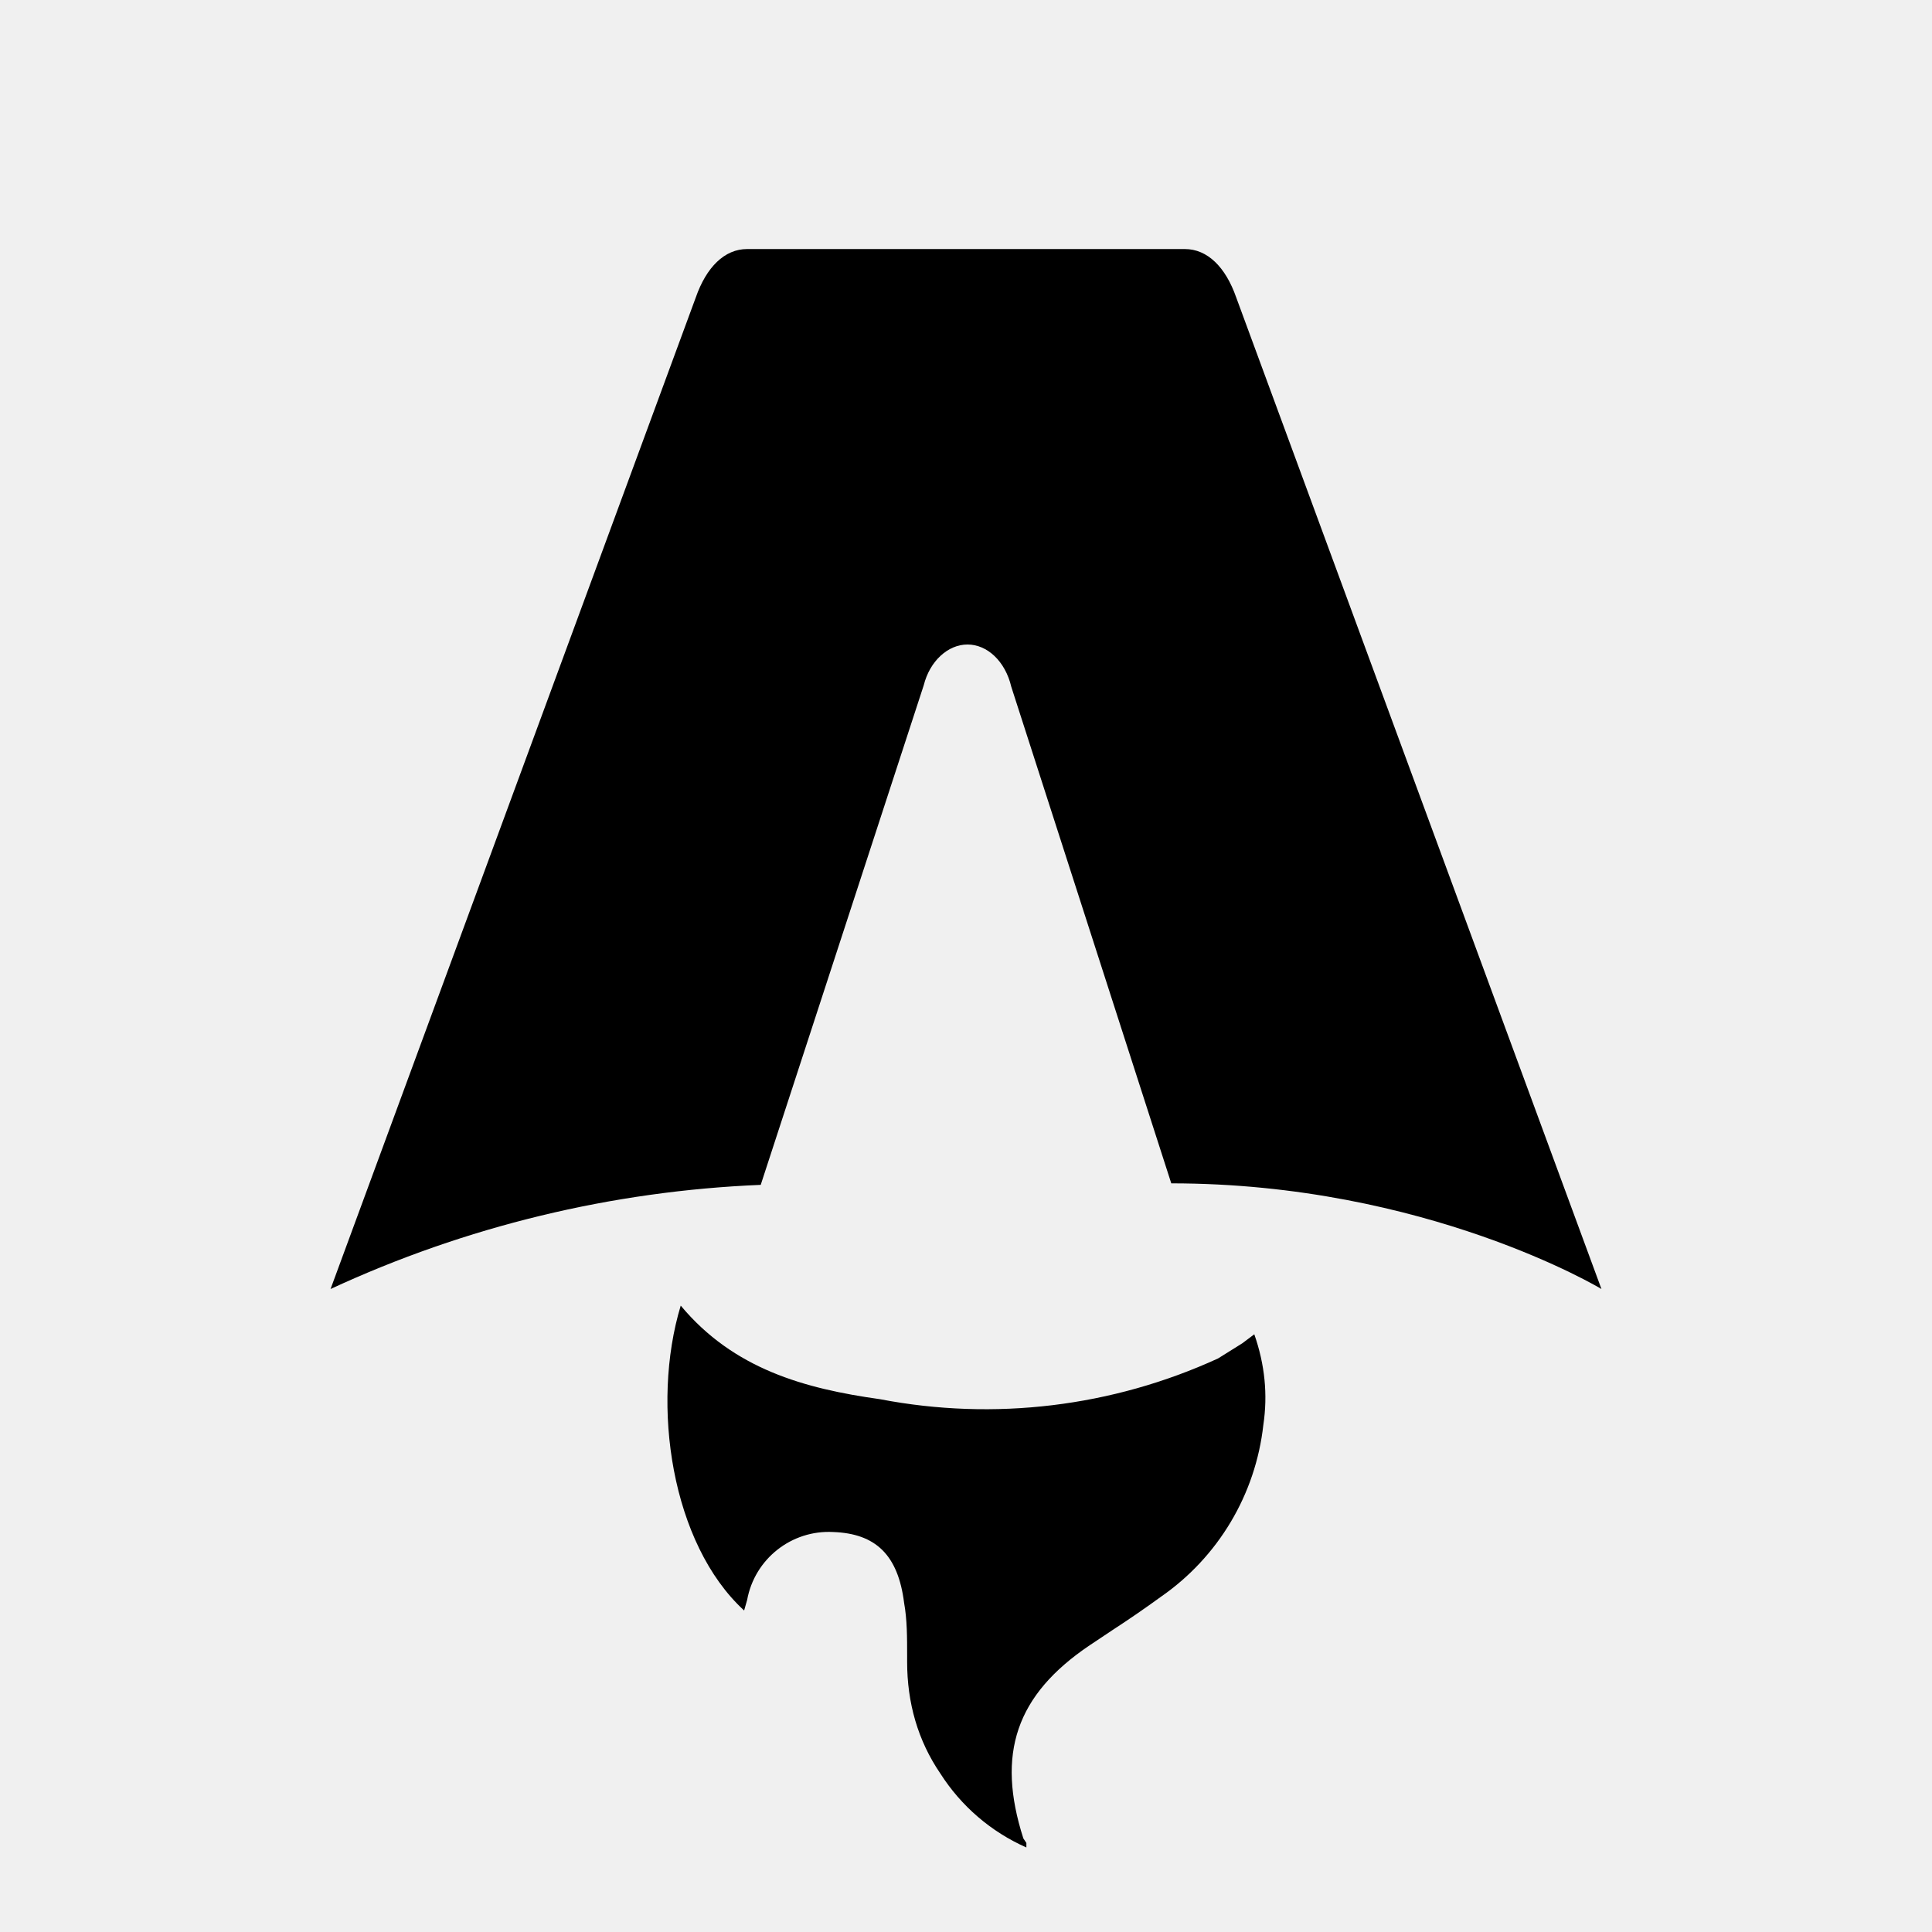
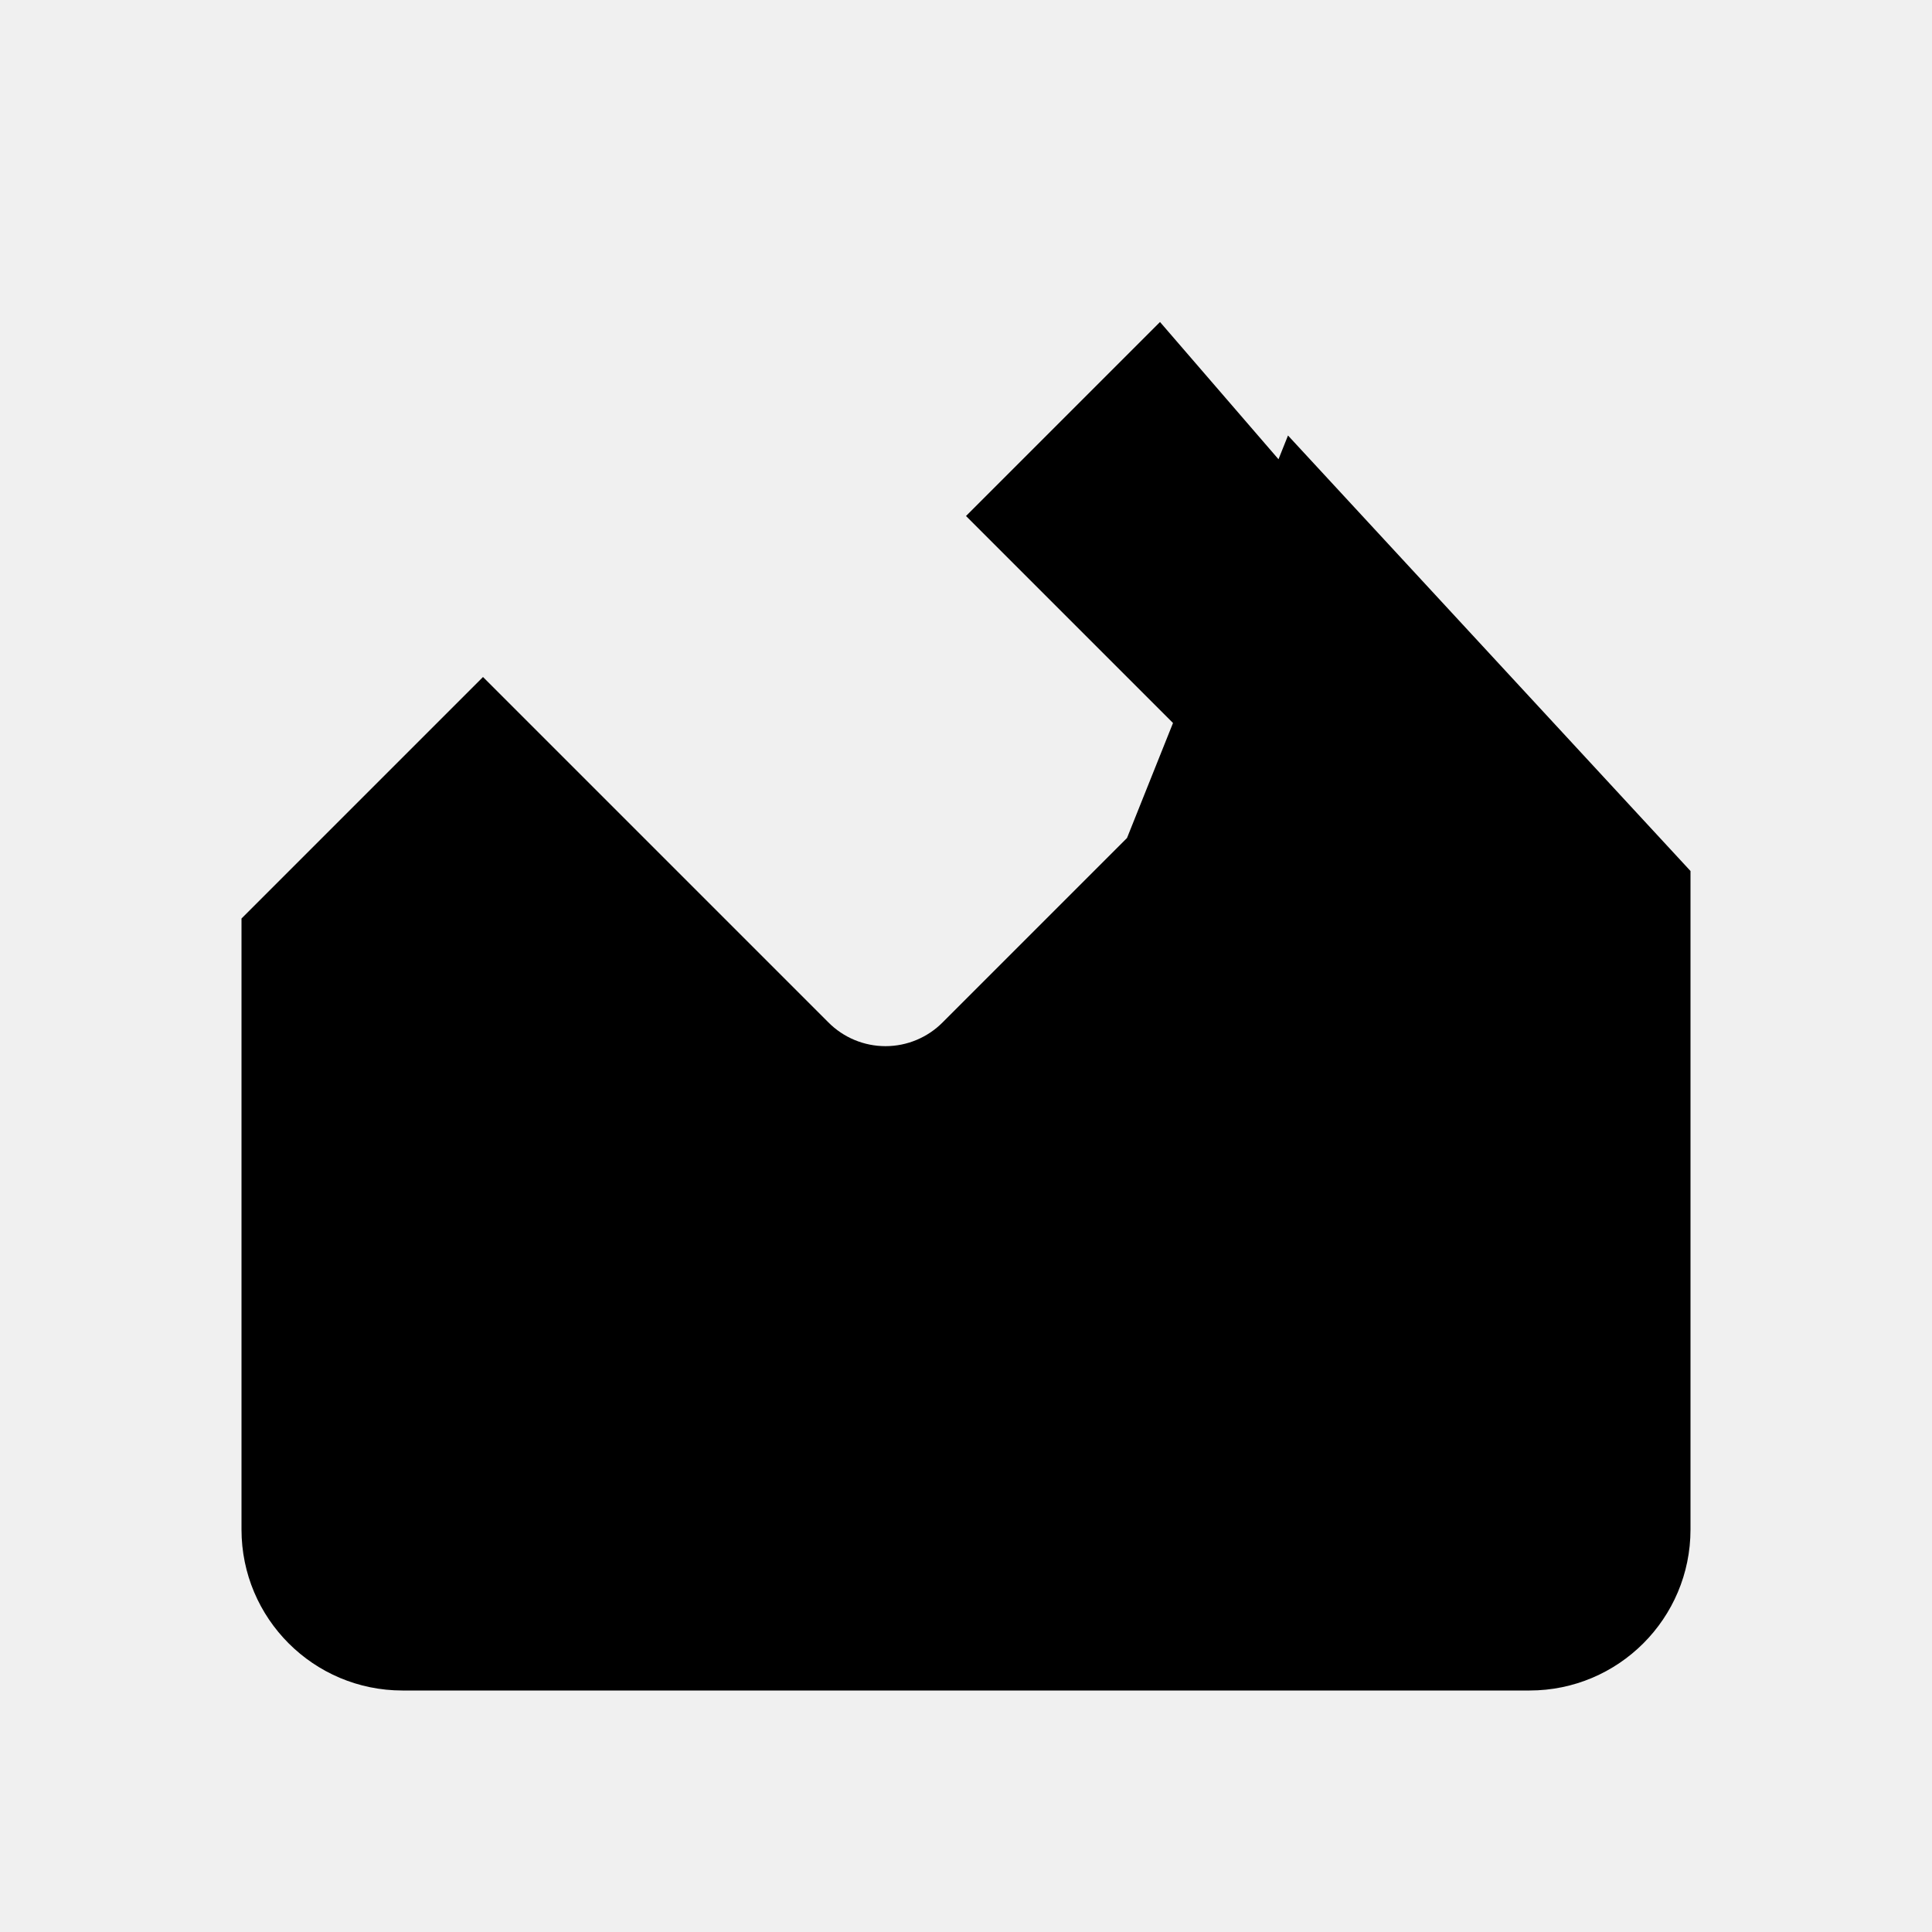
- <svg xmlns="http://www.w3.org/2000/svg" fill="none" viewBox="0 0 128 128">
-   <path d="M50.4 78.5a75.1 75.1 0 0 0-28.5 6.9l24.2-65.7c.7-2 1.9-3.2 3.4-3.2h29c1.5 0 2.7 1.2 3.4 3.2l24.2 65.7s-11.6-7-28.5-7L67 45.5c-.4-1.7-1.6-2.8-2.9-2.8-1.3 0-2.5 1.1-2.9 2.7L50.4 78.5Zm-1.1 28.2Zm-4.2-20.2c-2 6.6-.6 15.8 4.2 20.2a17.5 17.5 0 0 1 .2-.7 5.5 5.5 0 0 1 5.7-4.5c2.8.1 4.3 1.5 4.7 4.7.2 1.1.2 2.3.2 3.5v.4c0 2.7.7 5.2 2.2 7.4a13 13 0 0 0 5.7 4.9v-.3l-.2-.3c-1.8-5.6-.5-9.5 4.4-12.8l1.5-1a73 73 0 0 0 3.2-2.2 16 16 0 0 0 6.8-11.4c.3-2 .1-4-.6-6l-.8.6-1.6 1a37 37 0 0 1-22.4 2.7c-5-.7-9.7-2-13.2-6.2Z" />
-   <style>
-         path { fill: #000; }
-         @media (prefers-color-scheme: dark) {
-             path { fill: #FFF; }
-         }
-     </style>
+ <svg xmlns="http://www.w3.org/2000/svg" viewBox="0 0 24 24" fill="currentColor">
+   <path d="M14 10.41l-2.29 2.29a1 1 0 0 1-1.42 0L6 8.41l-3 3V19a2 2 0 0 0 2 2h14a2 2 0 0 0 2-2v-8.18l-5-5.41zM17 7L14.41 4L12 6.41l2.59 2.59L17 7z" />
</svg>
